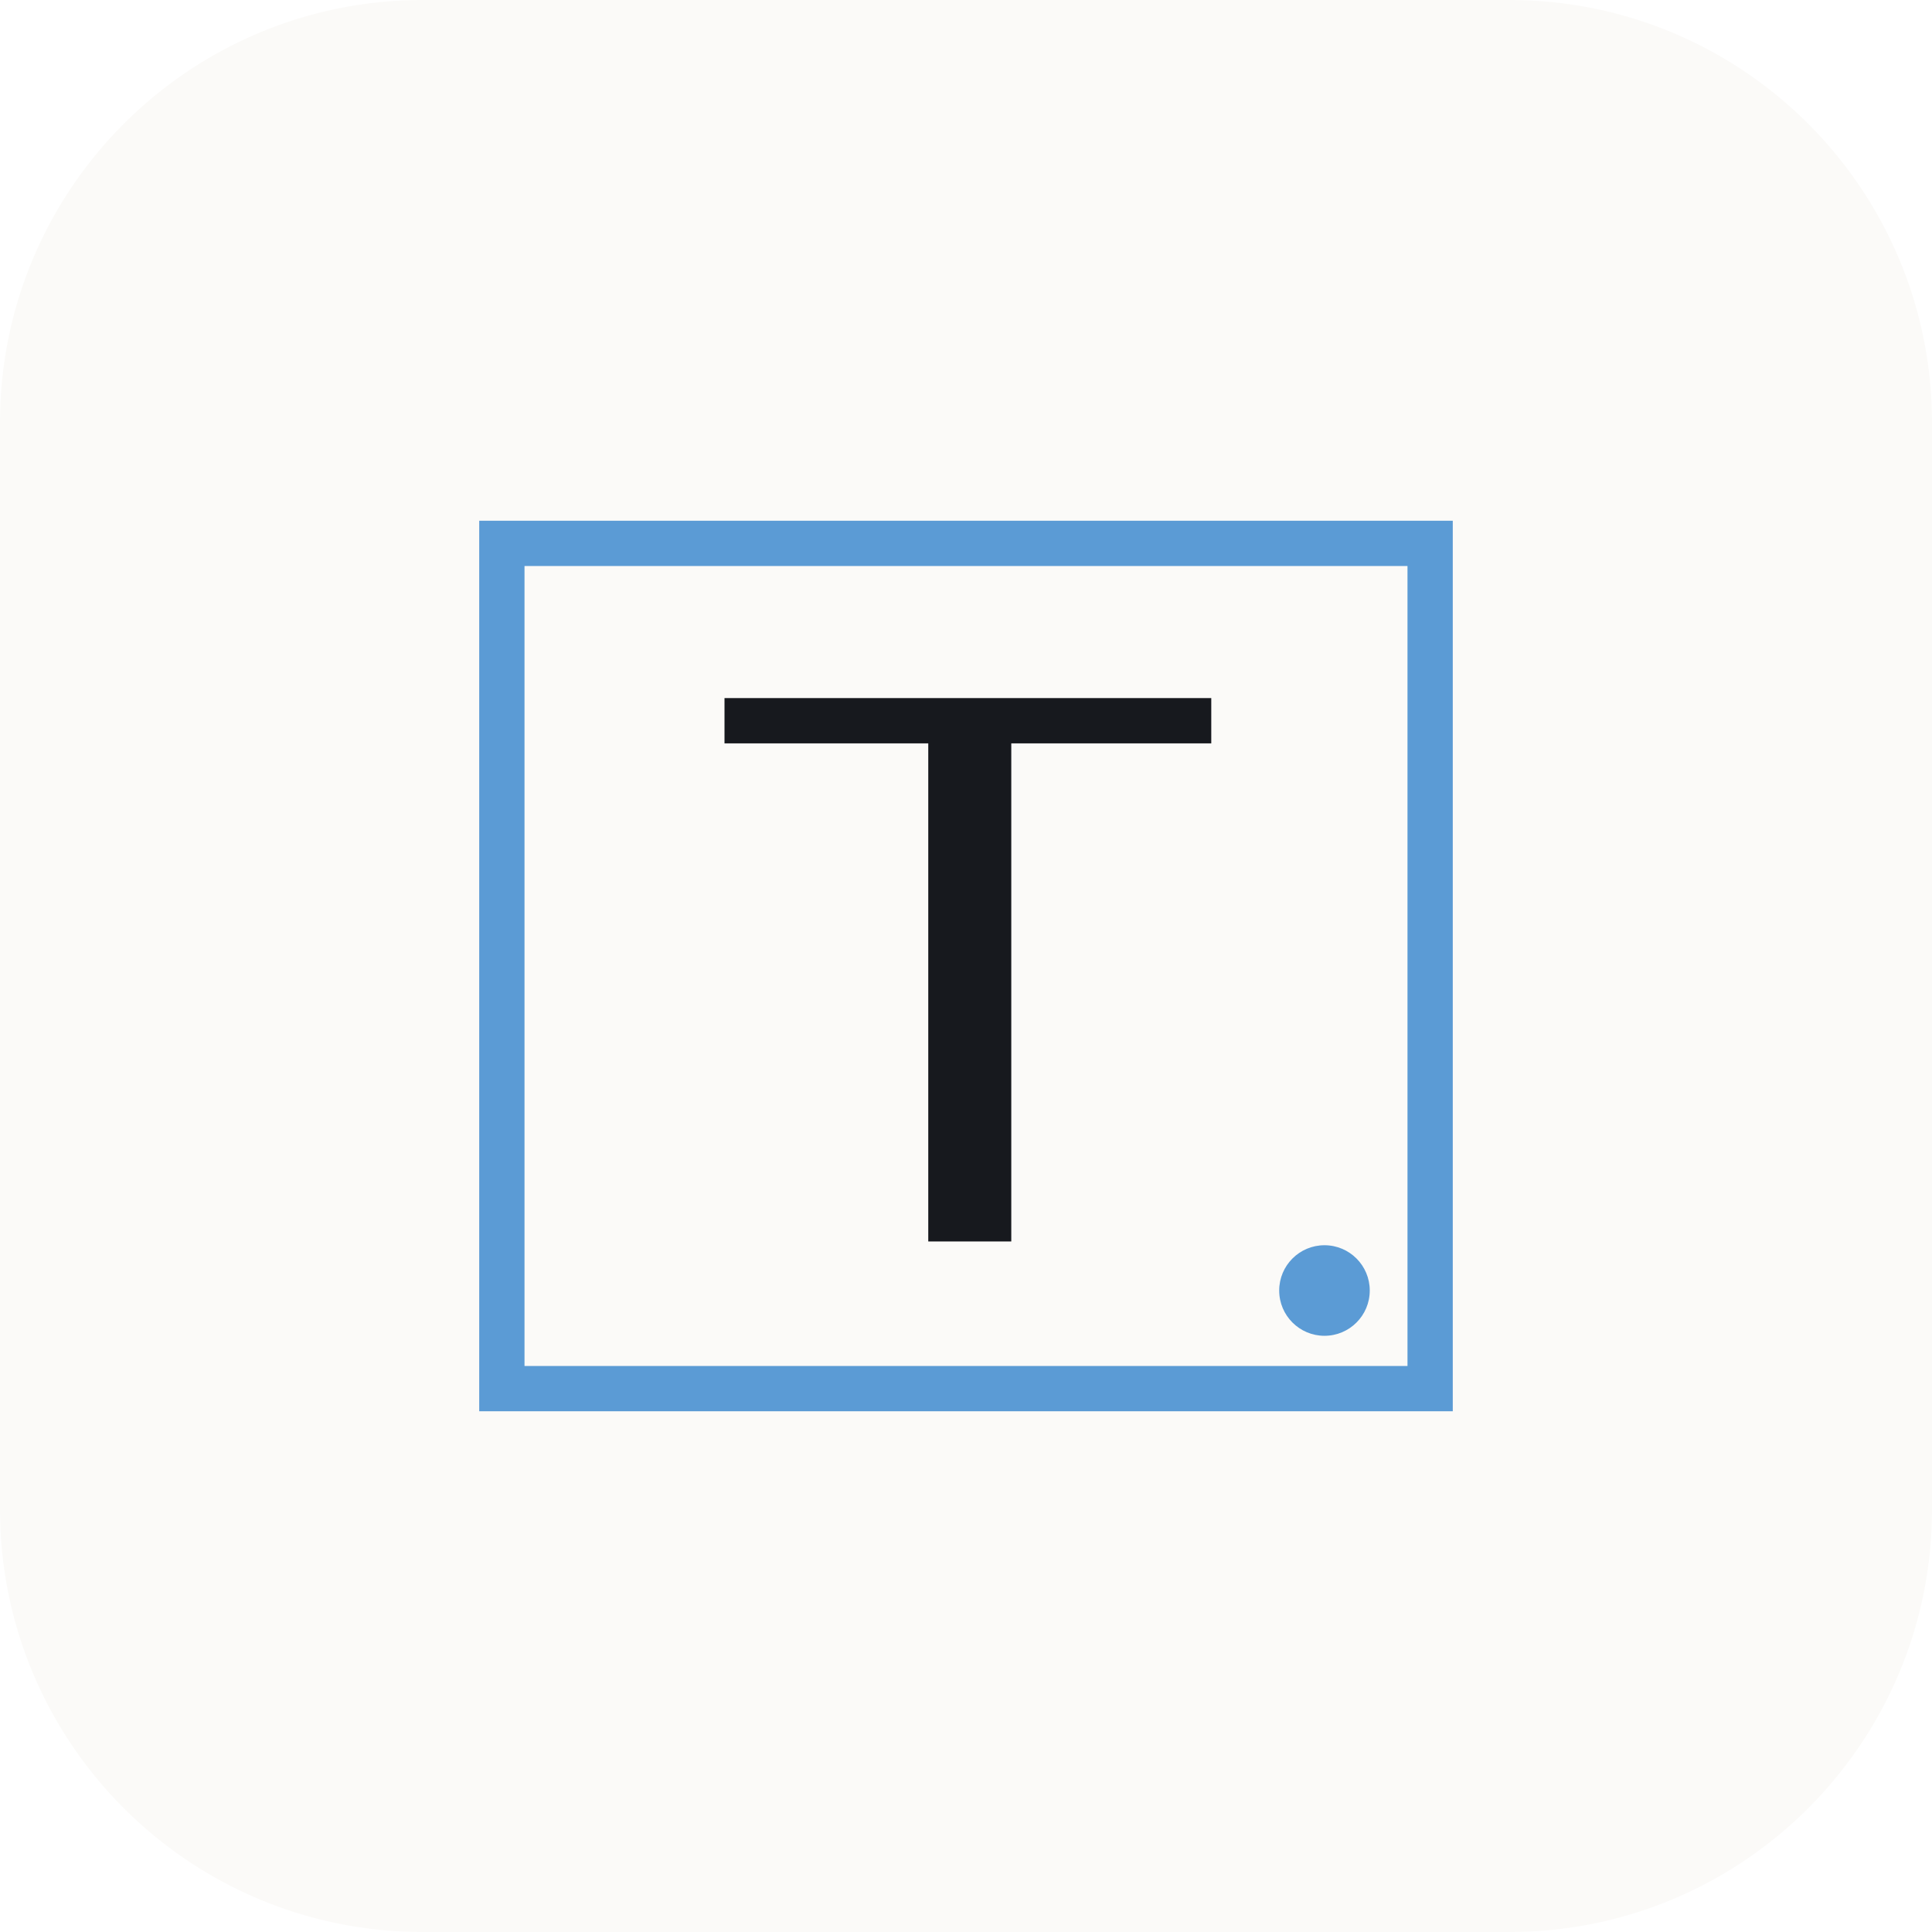
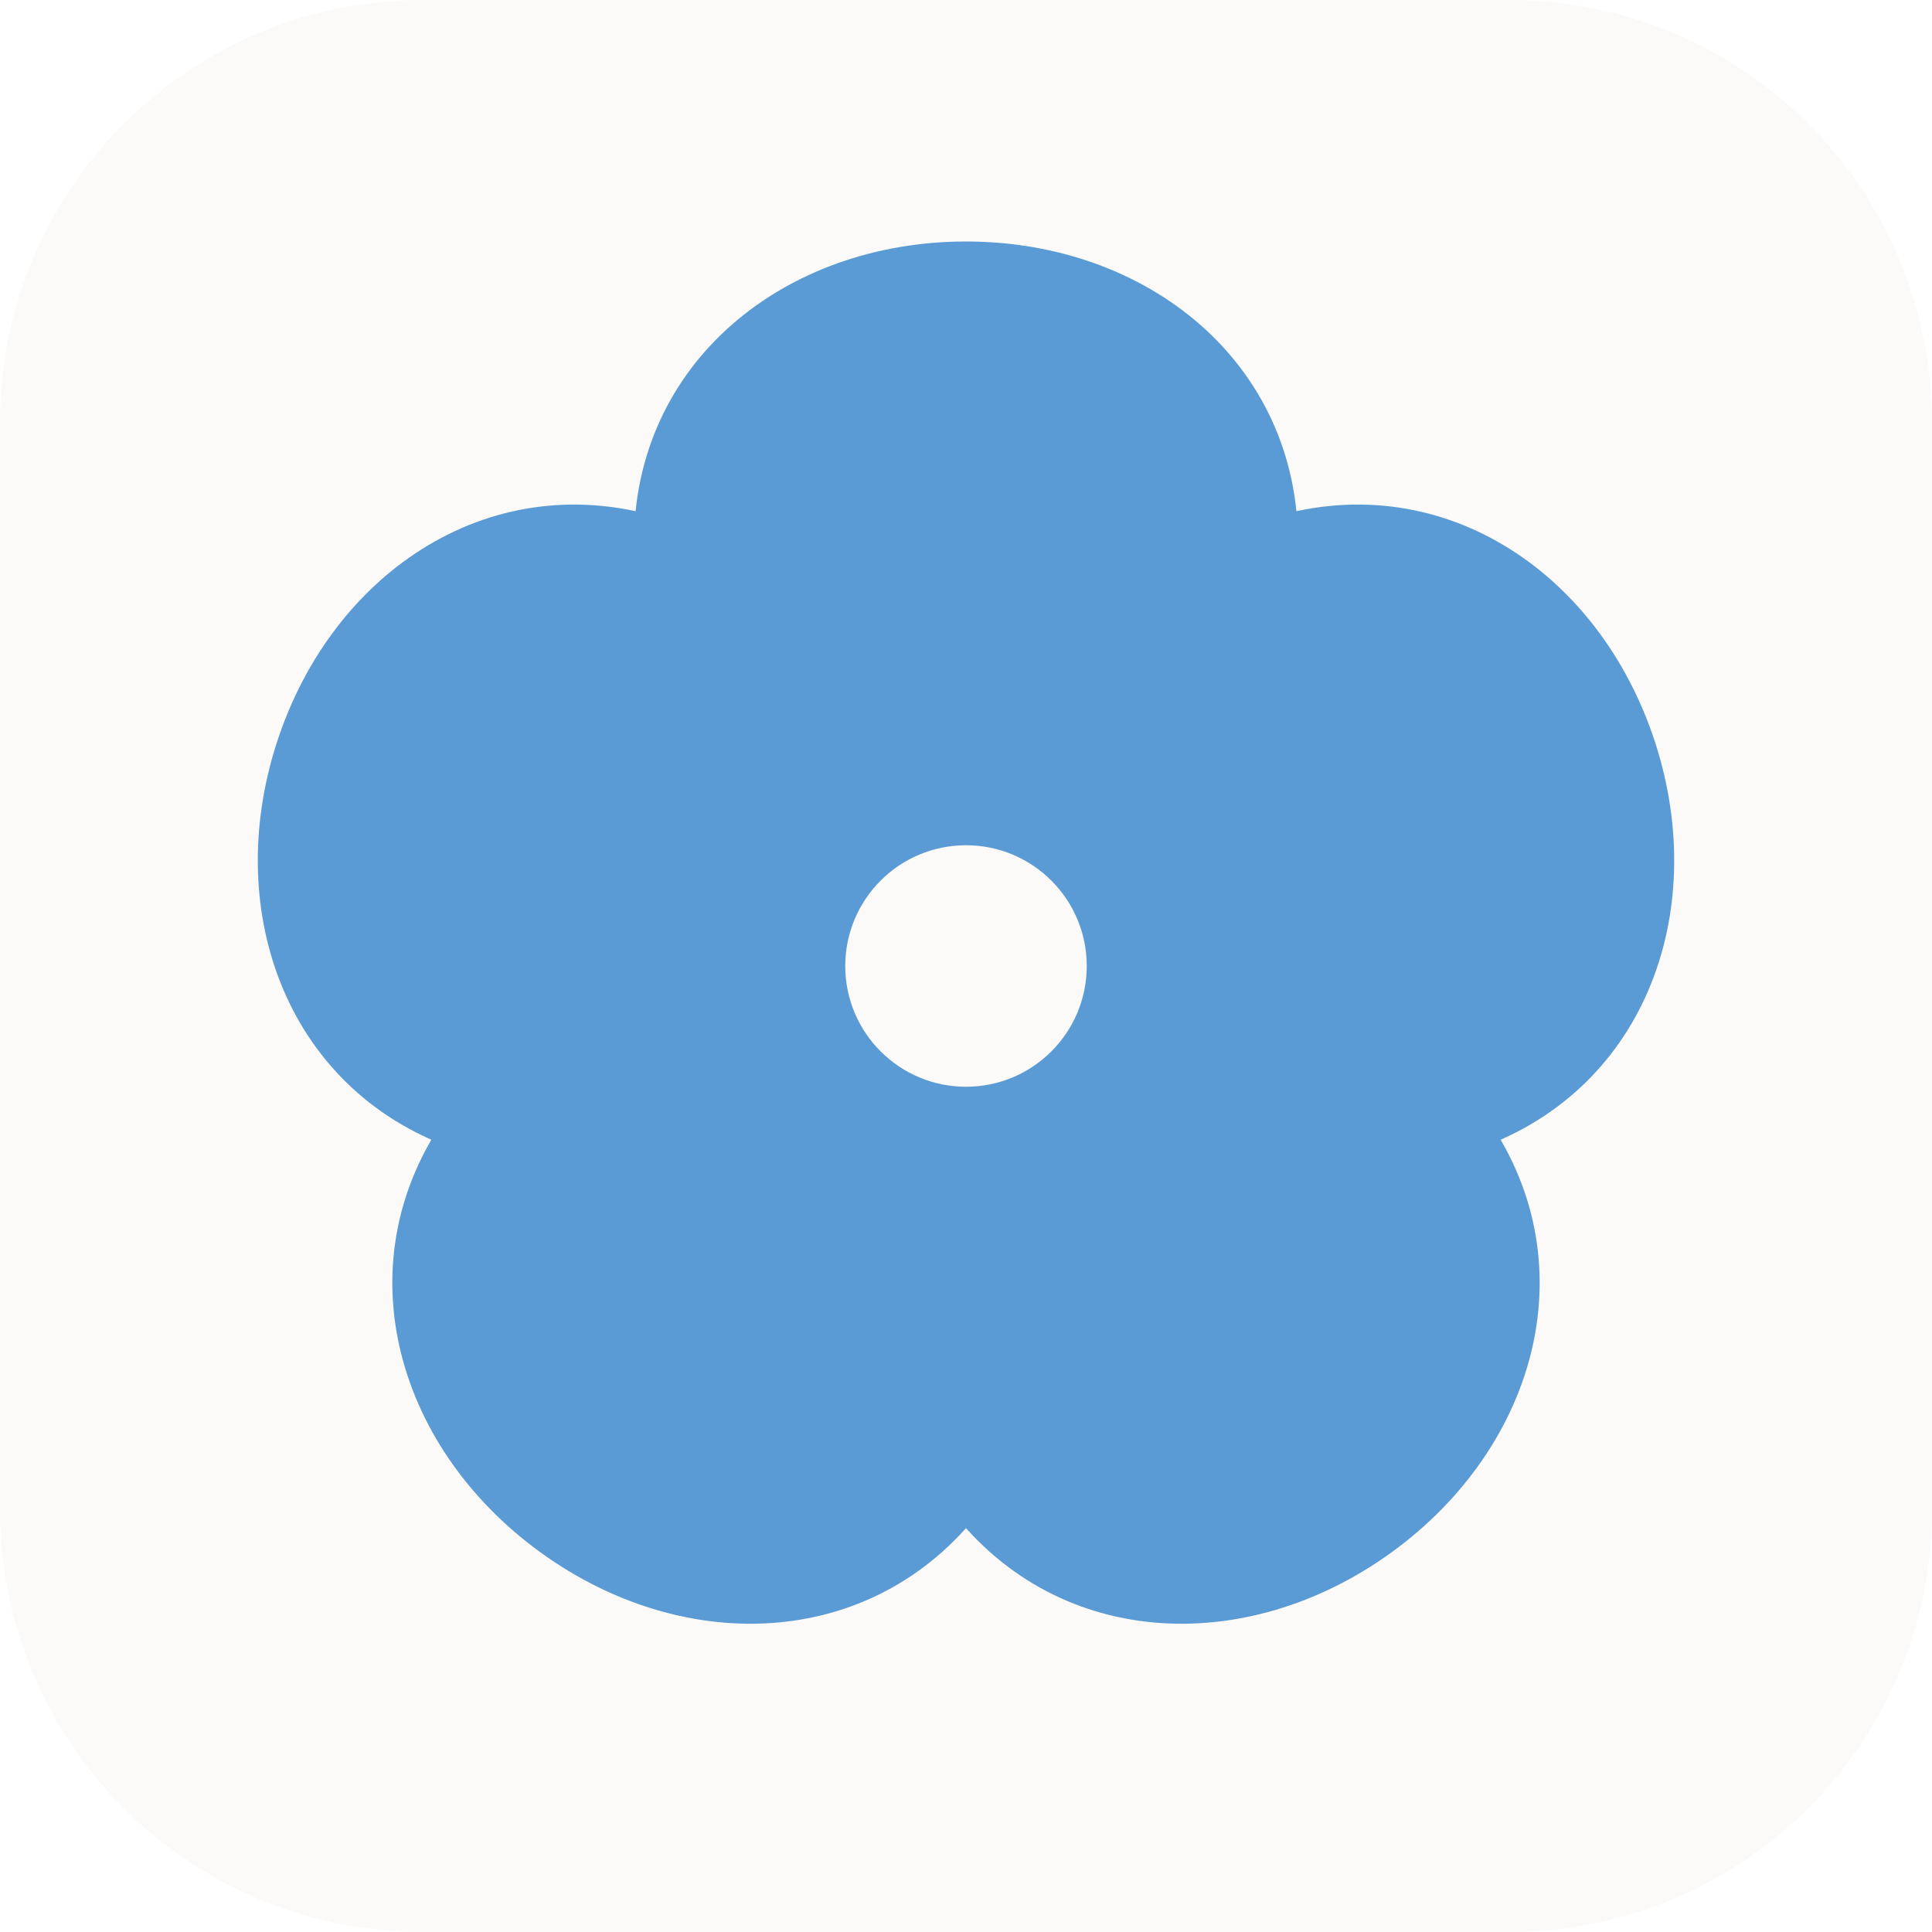
- <svg xmlns="http://www.w3.org/2000/svg" width="512" height="512" viewBox="0 0 512 512">
-   <rect width="512" height="512" rx="112" fill="#fbfaf8" />
-   <path d="M133 144h246v224H133z" fill="none" stroke="#5B9BD5" stroke-width="12" />
-   <path d="M192 197v-12h129v12h-53v132h-22V197z" fill="#17191e" />
-   <circle cx="351" cy="342" r="12" fill="#5B9BD5" />
+ <svg xmlns="http://www.w3.org/2000/svg" width="512" height="512" viewBox="0 0 64 64">
+   <rect width="64" height="64" rx="14" fill="#fbfaf8" />
+   <defs>
+     <path id="segment" d="M32 32C25 29 21 24 21 18C21 12 26 8 32 8C38 8 43 12 43 18C43 24 39 29 32 32Z" />
+   </defs>
+   <g fill="#5B9BD5">
+     <use href="#segment" />
+     <use href="#segment" transform="rotate(72 32 32)" />
+     <use href="#segment" transform="rotate(144 32 32)" />
+     <use href="#segment" transform="rotate(216 32 32)" />
+     <use href="#segment" transform="rotate(288 32 32)" />
+   </g>
+   <circle cx="32" cy="32" r="4" fill="#fbfaf8" />
</svg>
